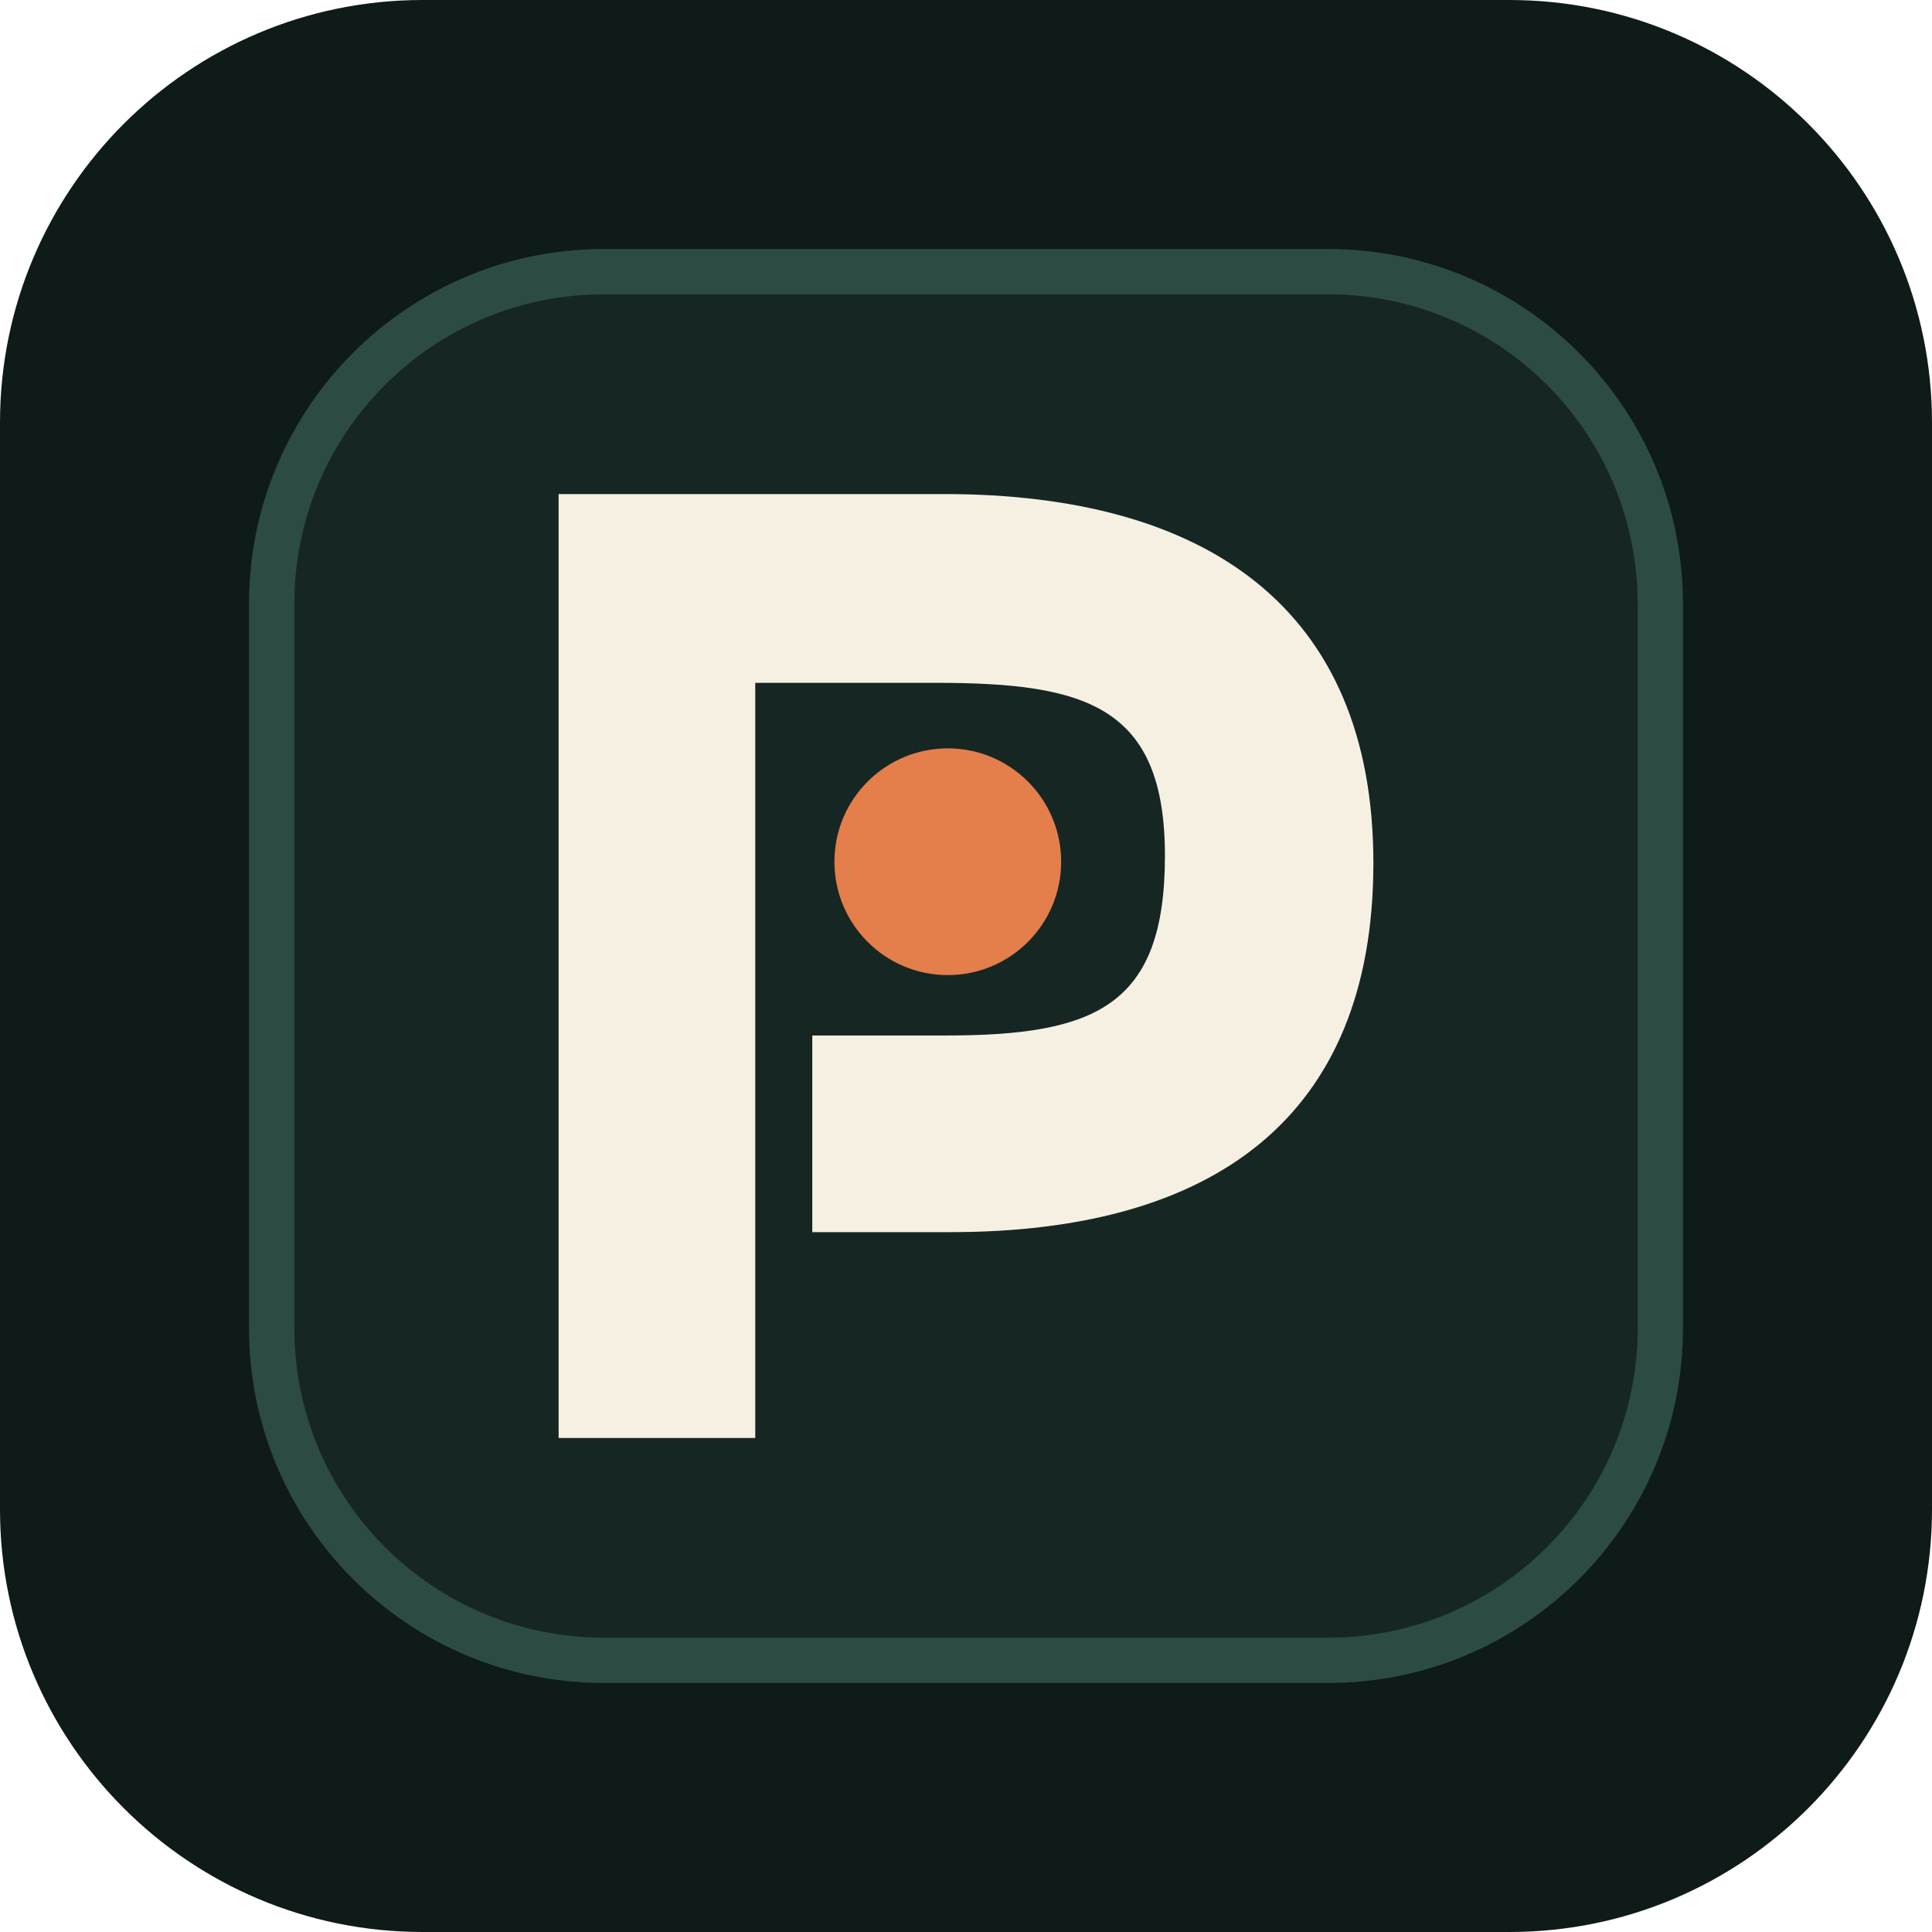
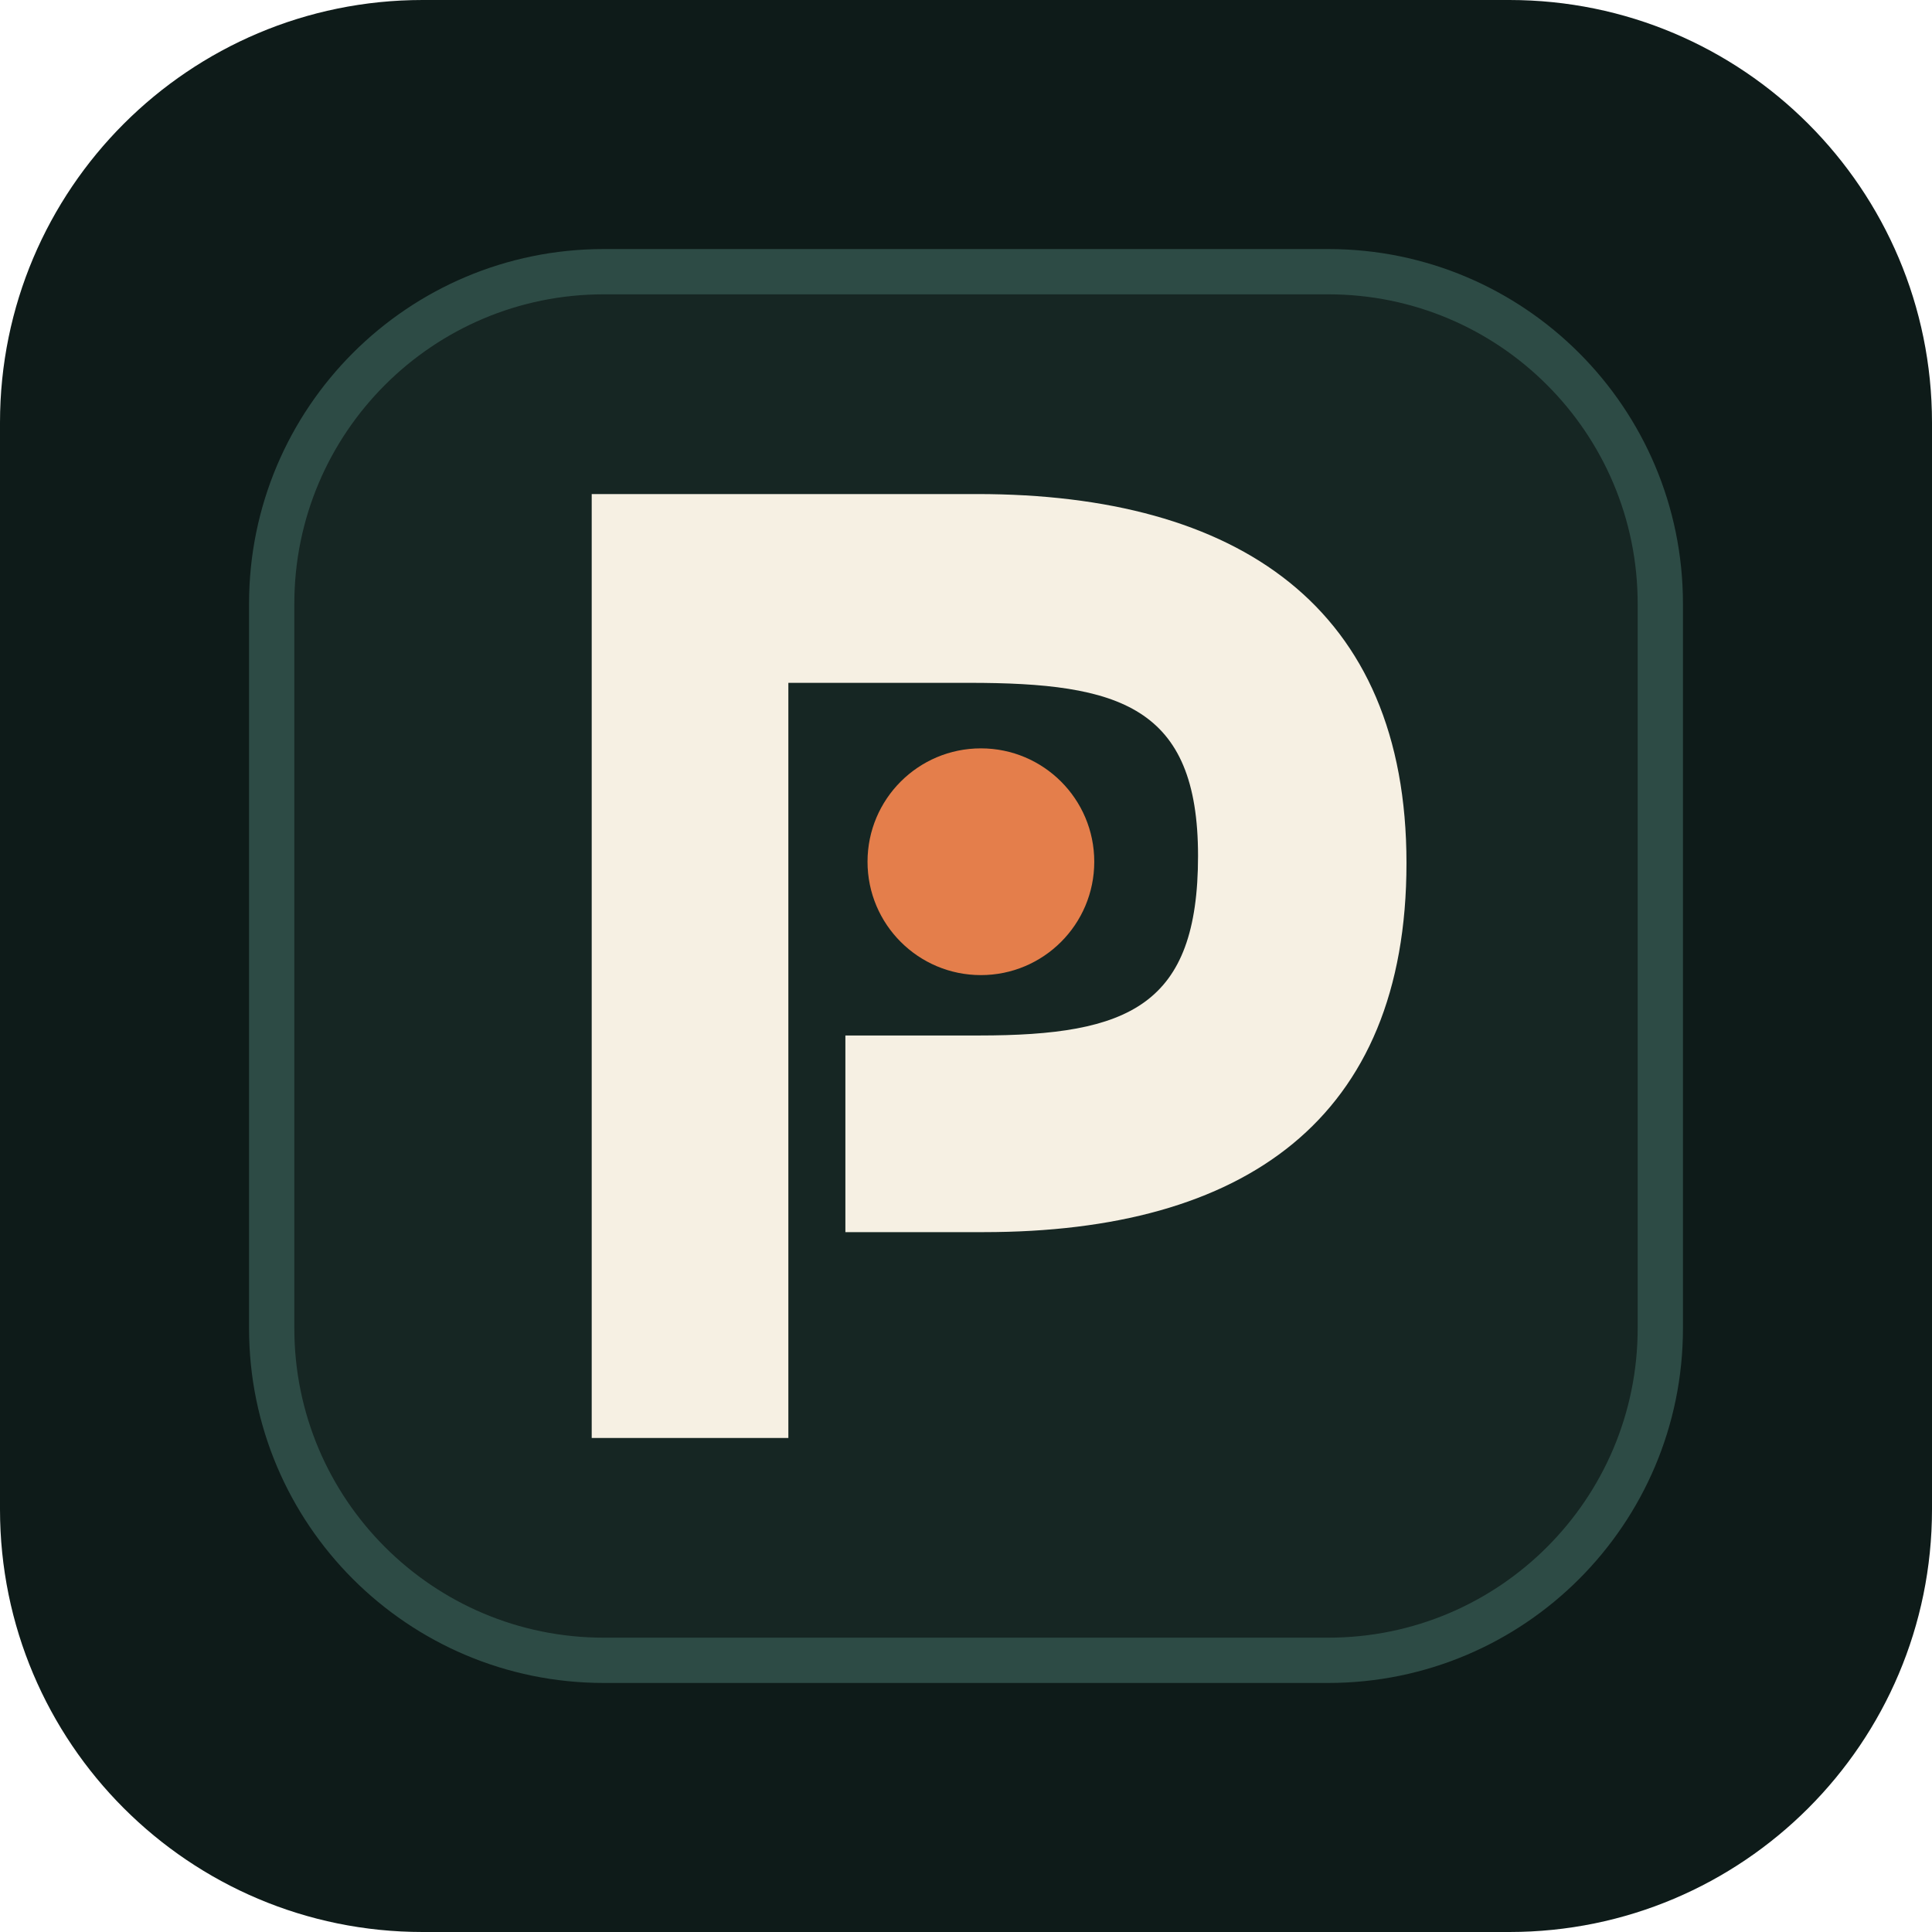
<svg xmlns="http://www.w3.org/2000/svg" width="512" height="512" fill="none">
  <g>
    <rect width="512" height="512" rx="112" fill="#0E1B19" id="svg_1" y="0" x="0" />
    <rect x="72" y="72" width="368" height="368" rx="88" fill="#162623" stroke="#2D4B45" stroke-width="12" id="svg_2" />
-     <path d="m148.039,130.929l102.141,0c69.075,0 113.78,29.876 113.78,97.799c0,67.923 -42.968,97.799 -112.043,97.799l-36.653,0l0,-52.113l35.437,0c39.718,0 58.019,-7.877 58.019,-47.596c0,-39.718 -20.906,-45.859 -60.625,-45.859l-47.944,0l0,200.113l-52.113,0l0,-250.142l0,-0z" fill="#F6F0E3" id="svg_3" />
-     <ellipse fill="#E47E4B" cx="251.175" cy="228.368" id="svg_5" rx="30.044" ry="30.044" />
+     <path d="m156.811,130.929l102.141,0c69.075,0 113.78,29.876 113.78,97.799c0,67.923 -42.968,97.799 -112.043,97.799l-36.653,0l0,-52.113l35.437,0c39.718,0 58.019,-7.877 58.019,-47.596c0,-39.718 -20.906,-45.859 -60.625,-45.859l-47.944,0l0,200.113l-52.113,0l0,-250.142l0,-0z" fill="#F6F0E3" id="svg_3" />
+     <ellipse fill="#E47E4B" cx="259.947" cy="228.368" id="svg_5" rx="30.044" ry="30.044" />
  </g>
</svg>
